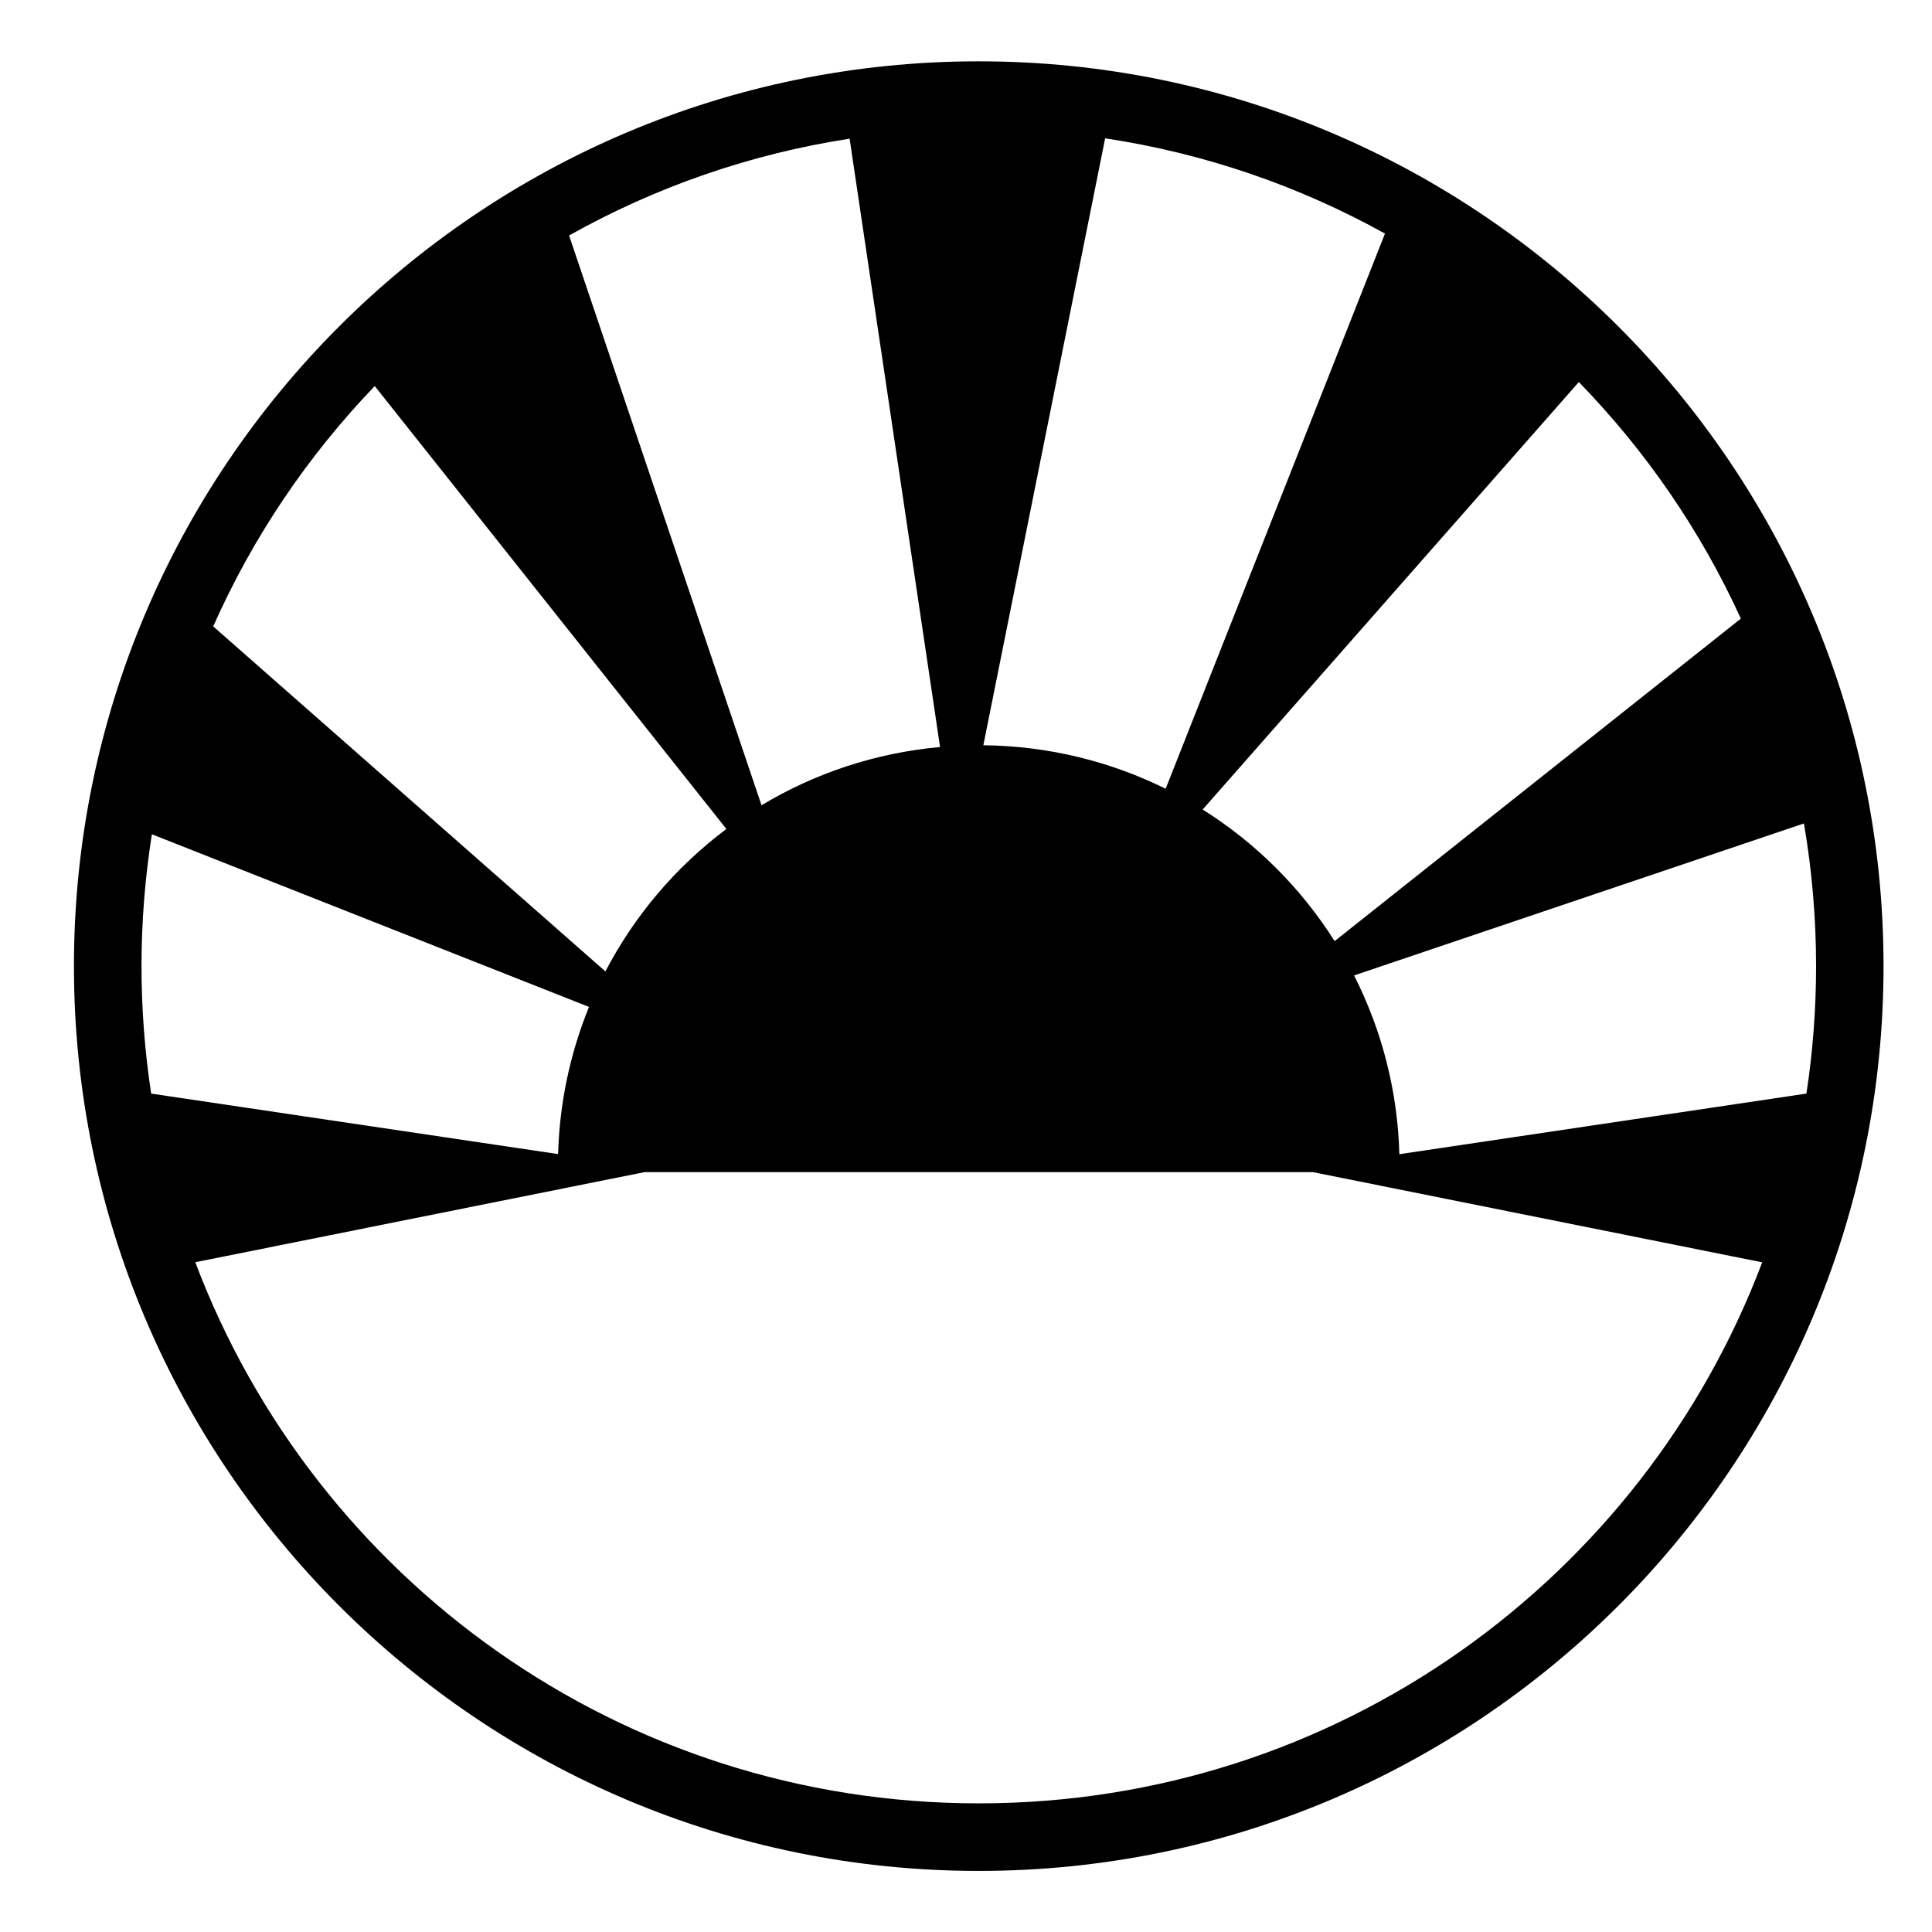
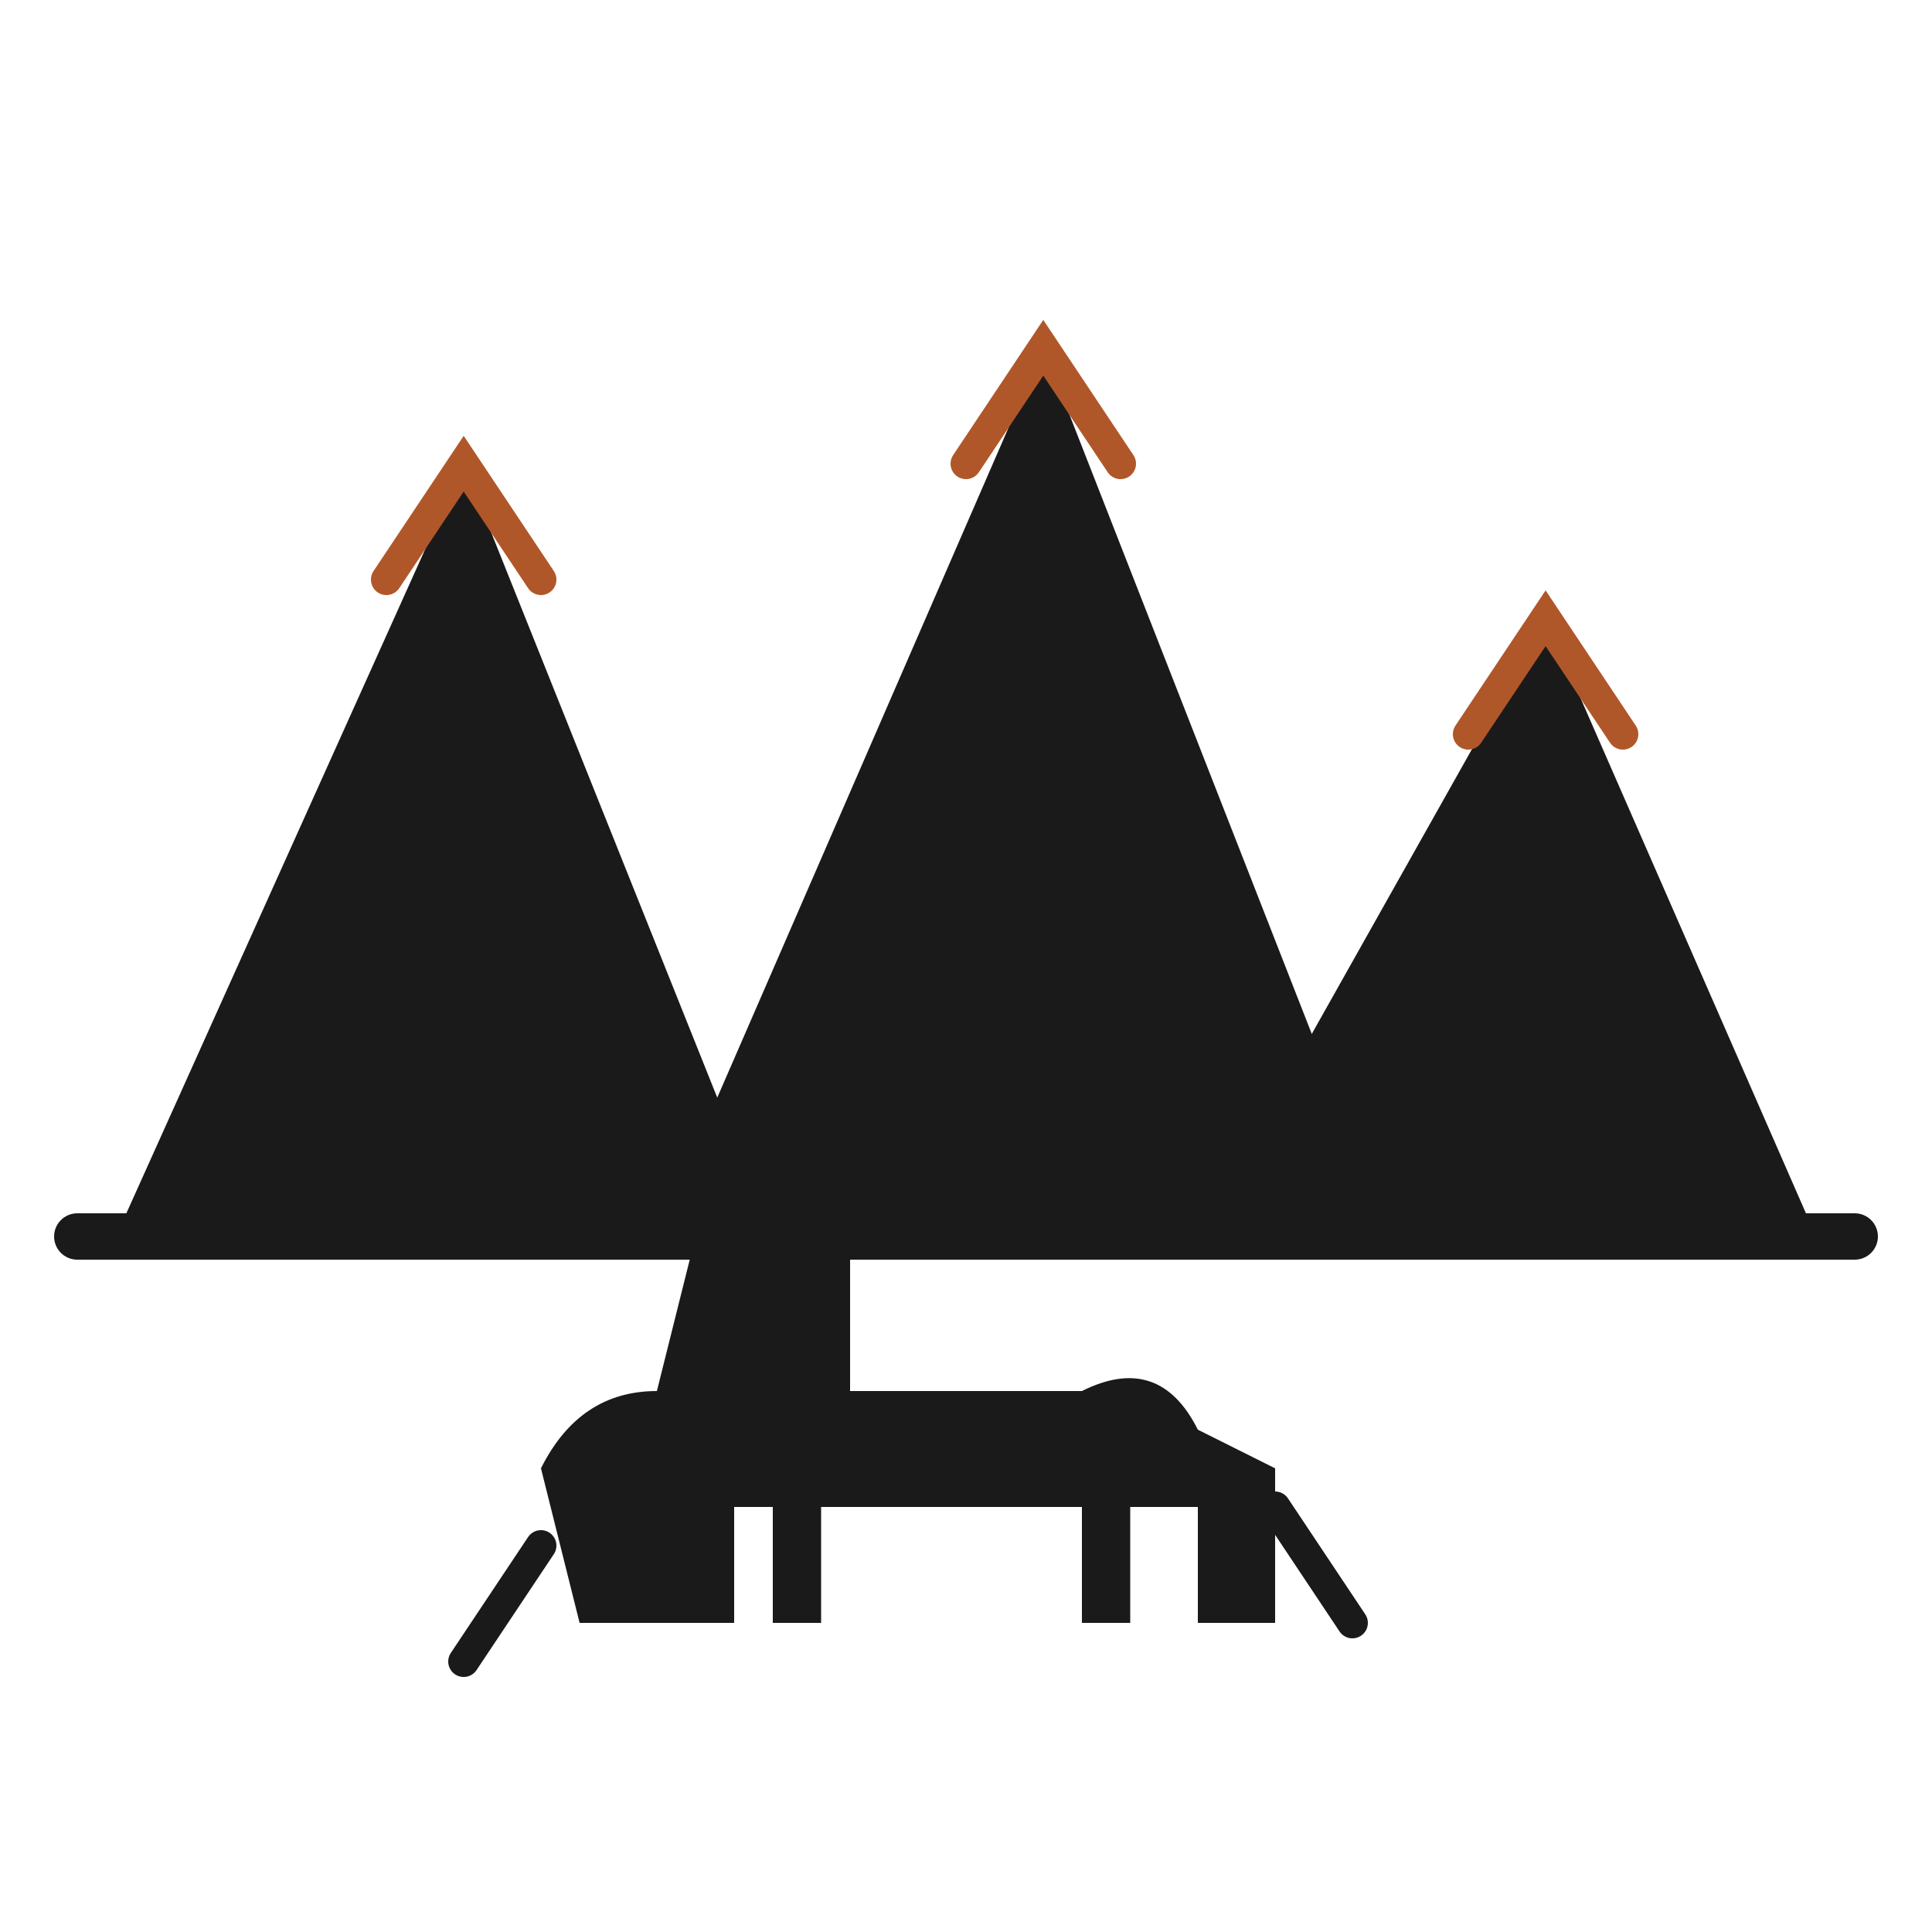
- <svg xmlns="http://www.w3.org/2000/svg" width="1em" height="1em" viewBox="0 0 512 512">
-   <path fill="currentColor" d="M259.375 16.25c-132.32 0-239.78 107.46-239.78 239.78s107.46 239.783 239.78 239.783s239.78-107.462 239.78-239.782s-107.46-239.78-239.78-239.78zm33.5 20.406c26.563 4.015 51.57 12.708 74.156 25.25L308.907 209.03c-14.573-7.215-30.96-11.344-48.312-11.53zm-67.72.094l23.97 161.22c-17.2 1.56-33.28 6.986-47.313 15.436l-51-151a220.4 220.4 0 0 1 74.344-25.656zm193.25 64.5c17.683 18.164 32.28 39.32 42.94 62.688l-107.658 85.468a111.7 111.7 0 0 0-34.968-34.875l99.686-113.28zm-319.092 1.063L192.5 219.686a111.7 111.7 0 0 0-32.063 37.75L56.5 166c10.527-23.725 25.082-45.226 42.813-63.688zm378.75 115.906a224 224 0 0 1 3.218 37.81c0 11.49-.882 22.768-2.56 33.783l-107.876 16.062a111.2 111.2 0 0 0-12-47.375l119.22-40.28zM40.25 221.093l115.844 45.75a111.3 111.3 0 0 0-8.188 39l-107.844-16.03A224 224 0 0 1 37.5 256.03c0-11.89.954-23.554 2.75-34.936zm130.563 89.53h177.125L467 334.532c-31.674 83.843-112.62 143.376-207.625 143.376c-95.018 0-175.968-59.548-207.625-143.406l119.063-23.875z" />
+ <svg xmlns="http://www.w3.org/2000/svg" viewBox="0 0 100 100">
+   <path d="M6 64 L24 24 L40 64 Z" fill="#1A1A1A" />
+   <path d="M34 64 L54 18 L72 64 Z" fill="#1A1A1A" />
+   <path d="M62 64 L80 32 L94 64 Z" fill="#1A1A1A" />
+   <path d="M20 30 L24 24 L28 30 M50 24 L54 18 L58 24 M76 38 L80 32 L84 38" stroke="#B0572A" stroke-width="1.6" fill="none" stroke-linecap="round" />
+   <line x1="4" y1="64" x2="96" y2="64" stroke="#1A1A1A" stroke-width="2.4" stroke-linecap="round" />
+   <path d="M30 84 L28 76 Q30 72 34 72 L36 64 Q40 62 44 64 L44 72 L56 72 Q60 70 62 74 L66 76 L66 84 L62 84 L62 78 L38 78 L38 84 Z" fill="#1A1A1A" />
+   <rect x="34" y="78" width="2.5" height="6" fill="#1A1A1A" />
+   <rect x="40" y="78" width="2.5" height="6" fill="#1A1A1A" />
+   <rect x="56" y="78" width="2.5" height="6" fill="#1A1A1A" />
+   <rect x="62" y="78" width="2.5" height="6" fill="#1A1A1A" />
+   <path d="M28 80 L24 86 M66 78 L70 84" stroke="#1A1A1A" stroke-width="1.6" stroke-linecap="round" />
</svg>
